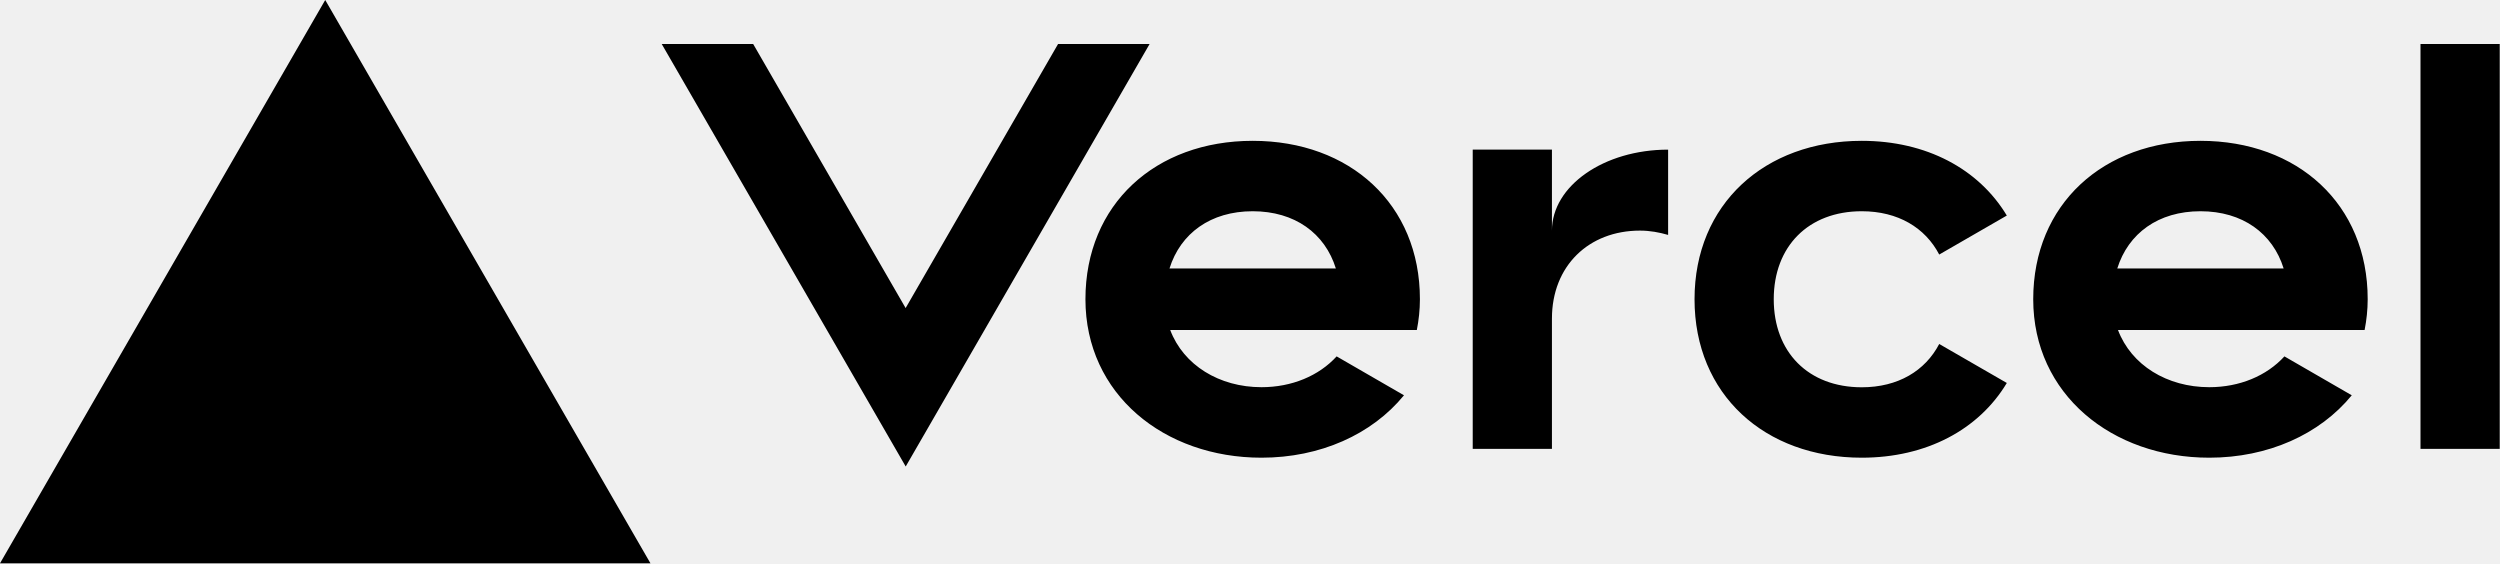
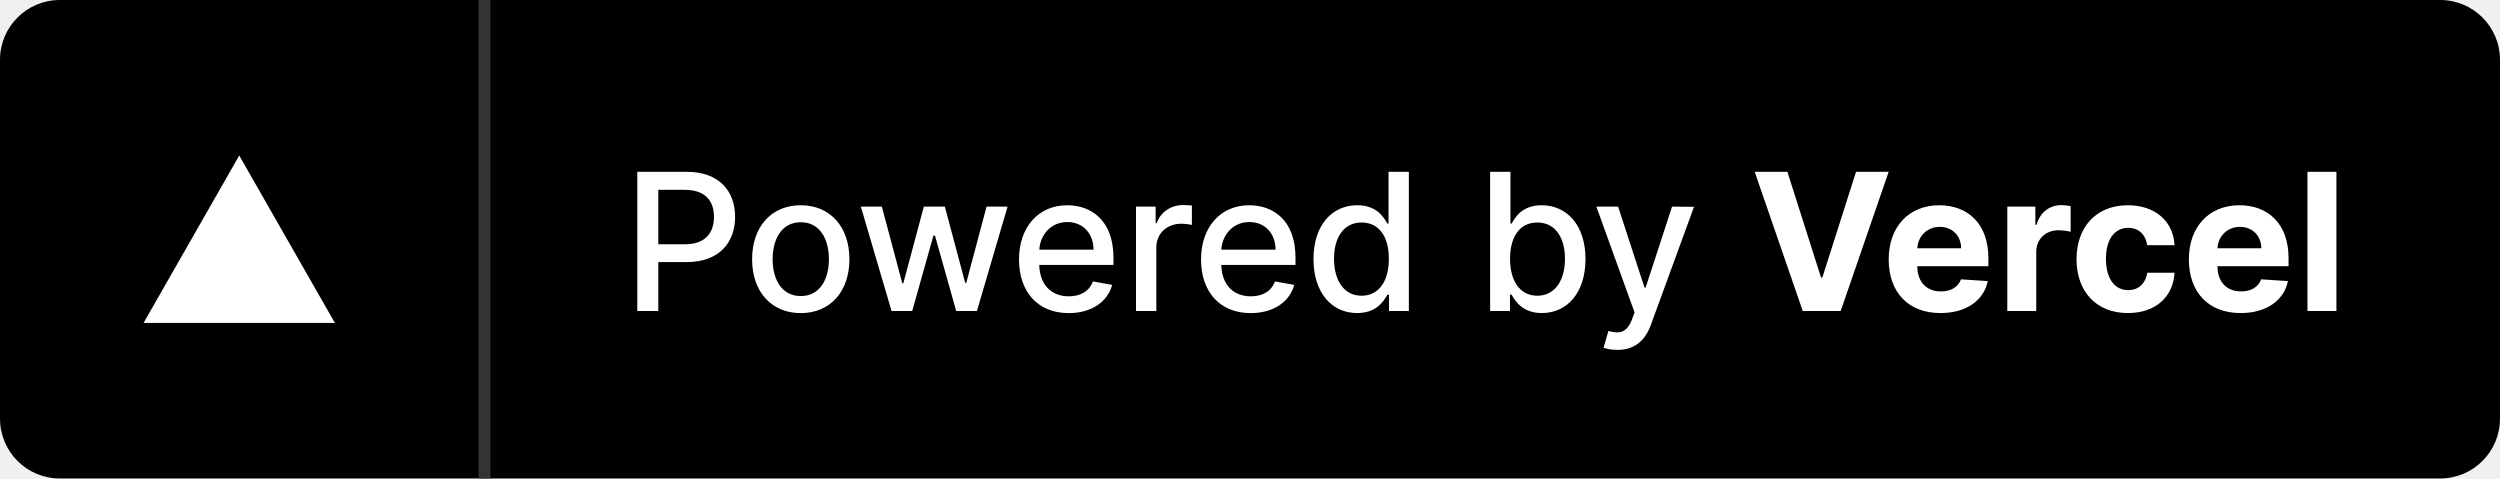
- <svg xmlns="http://www.w3.org/2000/svg" width="4438" height="1000" viewBox="0 0 4438 1000" fill="none">
-   <path d="M2223.75 250C2051.25 250 1926.87 362.5 1926.87 531.25C1926.87 700 2066.72 812.5 2239.38 812.5C2343.59 812.5 2435.47 771.25 2492.34 701.719L2372.81 632.656C2341.25 667.188 2293.28 687.344 2239.38 687.344C2164.53 687.344 2100.94 648.281 2077.34 585.781H2515.16C2518.59 568.281 2520.63 550.156 2520.63 531.094C2520.63 362.5 2396.41 250 2223.75 250ZM2076.09 476.562C2095.62 414.219 2149.06 375 2223.75 375C2298.59 375 2352.03 414.219 2371.41 476.562H2076.09ZM2040.78 78.125L1607.81 828.125L1174.69 78.125H1337.03L1607.66 546.875L1878.28 78.125H2040.78ZM577.344 0L1154.69 1000H0L577.344 0ZM3148.75 531.25C3148.75 625 3210 687.5 3305 687.5C3369.38 687.5 3417.66 658.281 3442.5 610.625L3562.5 679.844C3512.81 762.656 3419.69 812.5 3305 812.5C3132.34 812.5 3008.13 700 3008.13 531.25C3008.13 362.5 3132.5 250 3305 250C3419.69 250 3512.66 299.844 3562.5 382.656L3442.5 451.875C3417.66 404.219 3369.38 375 3305 375C3210.16 375 3148.75 437.5 3148.75 531.25ZM4437.5 78.125V796.875H4296.88V78.125H4437.5ZM3906.25 250C3733.75 250 3609.38 362.5 3609.38 531.25C3609.38 700 3749.38 812.5 3921.88 812.5C4026.09 812.5 4117.97 771.25 4174.84 701.719L4055.31 632.656C4023.75 667.188 3975.78 687.344 3921.88 687.344C3847.03 687.344 3783.44 648.281 3759.84 585.781H4197.66C4201.09 568.281 4203.12 550.156 4203.12 531.094C4203.12 362.5 4078.91 250 3906.25 250ZM3758.59 476.562C3778.13 414.219 3831.41 375 3906.25 375C3981.09 375 4034.53 414.219 4053.91 476.562H3758.59ZM2961.25 265.625V417.031C2945.63 412.5 2929.06 409.375 2911.25 409.375C2820.47 409.375 2755 471.875 2755 565.625V796.875H2614.38V265.625H2755V409.375C2755 330 2847.34 265.625 2961.25 265.625Z" fill="black" />
+ <svg xmlns="http://www.w3.org/2000/svg" width="209" height="40" viewBox="0 0 209 40" fill="none">
+   <path d="M0 5C0 2.239 2.239 0 5 0H204C206.761 0 209 2.239 209 5V35C209 37.761 206.761 40 204 40H5C2.239 40 0 37.761 0 35V5Z" fill="black" />
+   <path fill-rule="evenodd" clip-rule="evenodd" d="M20 13L28 27H12L20 13Z" fill="white" />
+   <line x1="40.5" y1="2.18556e-08" x2="40.5" y2="40" stroke="#333333" />
+   <path d="M53.278 26H55.034V21.909H57.42C60.119 21.909 61.455 20.278 61.455 18.131C61.455 15.989 60.131 14.364 57.426 14.364H53.278V26ZM55.034 20.421V15.869H57.239C58.977 15.869 59.688 16.812 59.688 18.131C59.688 19.449 58.977 20.421 57.261 20.421H55.034ZM66.943 26.176C69.403 26.176 71.011 24.375 71.011 21.676C71.011 18.96 69.403 17.159 66.943 17.159C64.483 17.159 62.875 18.96 62.875 21.676C62.875 24.375 64.483 26.176 66.943 26.176ZM66.949 24.75C65.341 24.75 64.591 23.347 64.591 21.671C64.591 20 65.341 18.579 66.949 18.579C68.546 18.579 69.296 20 69.296 21.671C69.296 23.347 68.546 24.75 66.949 24.75ZM74.534 26H76.261L78.034 19.699H78.165L79.938 26H81.671L84.233 17.273H82.477L80.778 23.653H80.693L78.989 17.273H77.233L75.517 23.682H75.432L73.722 17.273H71.966L74.534 26ZM89.341 26.176C91.244 26.176 92.591 25.239 92.977 23.818L91.369 23.528C91.062 24.352 90.324 24.773 89.358 24.773C87.903 24.773 86.926 23.829 86.881 22.148H93.085V21.546C93.085 18.392 91.199 17.159 89.222 17.159C86.79 17.159 85.188 19.011 85.188 21.693C85.188 24.403 86.767 26.176 89.341 26.176ZM86.886 20.875C86.954 19.636 87.852 18.562 89.233 18.562C90.551 18.562 91.415 19.54 91.421 20.875H86.886ZM94.97 26H96.669V20.671C96.669 19.528 97.55 18.704 98.754 18.704C99.106 18.704 99.504 18.767 99.641 18.807V17.182C99.47 17.159 99.135 17.142 98.919 17.142C97.896 17.142 97.021 17.722 96.703 18.659H96.612V17.273H94.97V26ZM104.56 26.176C106.463 26.176 107.81 25.239 108.196 23.818L106.588 23.528C106.281 24.352 105.543 24.773 104.577 24.773C103.122 24.773 102.145 23.829 102.099 22.148H108.304V21.546C108.304 18.392 106.418 17.159 104.44 17.159C102.009 17.159 100.406 19.011 100.406 21.693C100.406 24.403 101.986 26.176 104.56 26.176ZM102.105 20.875C102.173 19.636 103.071 18.562 104.452 18.562C105.77 18.562 106.634 19.54 106.639 20.875H102.105ZM113.456 26.171C115.047 26.171 115.672 25.199 115.979 24.642H116.121V26H117.78V14.364H116.081V18.688H115.979C115.672 18.148 115.092 17.159 113.467 17.159C111.359 17.159 109.808 18.824 109.808 21.653C109.808 24.477 111.337 26.171 113.456 26.171ZM113.831 24.722C112.314 24.722 111.524 23.386 111.524 21.636C111.524 19.903 112.297 18.602 113.831 18.602C115.314 18.602 116.109 19.812 116.109 21.636C116.109 23.472 115.297 24.722 113.831 24.722ZM124.575 26H126.234V24.642H126.376C126.683 25.199 127.308 26.171 128.899 26.171C131.013 26.171 132.547 24.477 132.547 21.653C132.547 18.824 130.99 17.159 128.882 17.159C127.263 17.159 126.678 18.148 126.376 18.688H126.274V14.364H124.575V26ZM126.24 21.636C126.24 19.812 127.036 18.602 128.518 18.602C130.058 18.602 130.831 19.903 130.831 21.636C130.831 23.386 130.036 24.722 128.518 24.722C127.058 24.722 126.24 23.472 126.24 21.636ZM135.216 29.25C136.619 29.25 137.511 28.517 138.011 27.165L141.619 17.29L139.784 17.273L137.574 24.046H137.483L135.273 17.273H133.455L136.648 26.114L136.438 26.693C136.006 27.824 135.398 27.926 134.466 27.671L134.057 29.062C134.261 29.159 134.705 29.25 135.216 29.25ZM149.426 14.364H146.693L150.71 26H153.881L157.892 14.364H155.165L152.347 23.204H152.239L149.426 14.364ZM162.224 26.171C164.384 26.171 165.838 25.119 166.179 23.5L163.94 23.352C163.696 24.017 163.071 24.364 162.264 24.364C161.054 24.364 160.287 23.562 160.287 22.261V22.256H166.23V21.591C166.23 18.625 164.435 17.159 162.128 17.159C159.56 17.159 157.895 18.983 157.895 21.676C157.895 24.443 159.537 26.171 162.224 26.171ZM160.287 20.756C160.338 19.761 161.094 18.966 162.168 18.966C163.219 18.966 163.946 19.716 163.952 20.756H160.287ZM167.81 26H170.23V21.062C170.23 19.989 171.014 19.25 172.082 19.25C172.418 19.25 172.878 19.307 173.105 19.381V17.233C172.889 17.182 172.588 17.148 172.344 17.148C171.366 17.148 170.565 17.716 170.247 18.796H170.156V17.273H167.81V26ZM177.893 26.171C180.217 26.171 181.678 24.807 181.791 22.801H179.507C179.365 23.733 178.751 24.256 177.922 24.256C176.791 24.256 176.058 23.307 176.058 21.636C176.058 19.989 176.797 19.046 177.922 19.046C178.808 19.046 179.376 19.631 179.507 20.5H181.791C181.689 18.483 180.161 17.159 177.882 17.159C175.234 17.159 173.598 18.994 173.598 21.671C173.598 24.324 175.206 26.171 177.893 26.171ZM187.318 26.171C189.477 26.171 190.932 25.119 191.273 23.5L189.034 23.352C188.79 24.017 188.165 24.364 187.358 24.364C186.148 24.364 185.381 23.562 185.381 22.261V22.256H191.324V21.591C191.324 18.625 189.528 17.159 187.222 17.159C184.653 17.159 182.989 18.983 182.989 21.676C182.989 24.443 184.631 26.171 187.318 26.171ZM185.381 20.756C185.432 19.761 186.188 18.966 187.261 18.966C188.312 18.966 189.04 19.716 189.045 20.756H185.381ZM195.324 14.364H192.903V26H195.324V14.364Z" fill="white" />
</svg>
